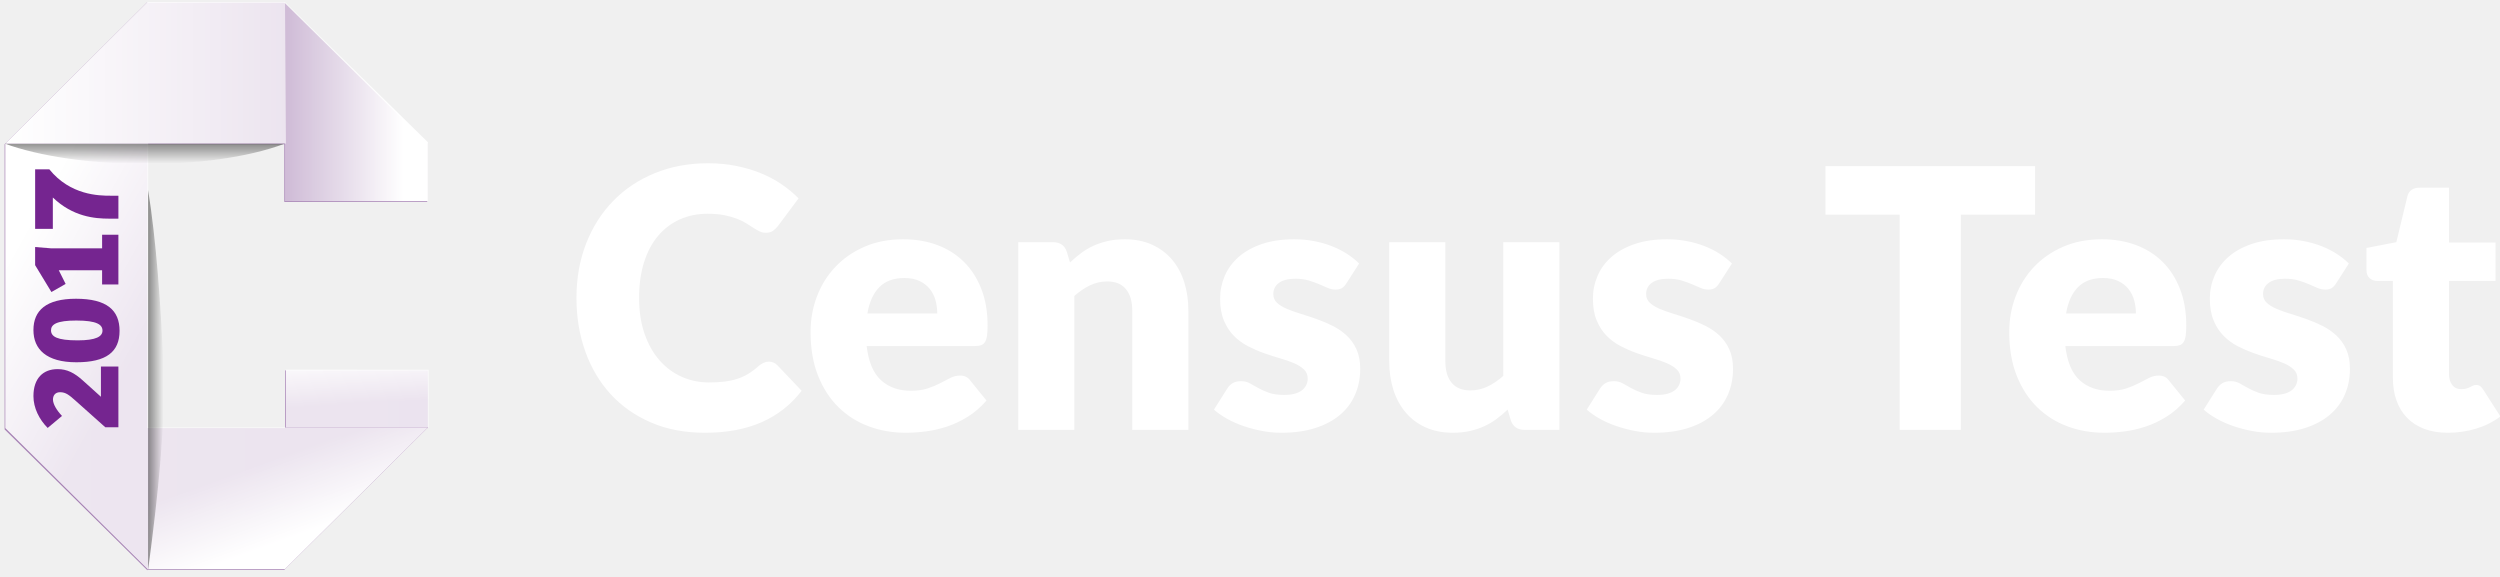
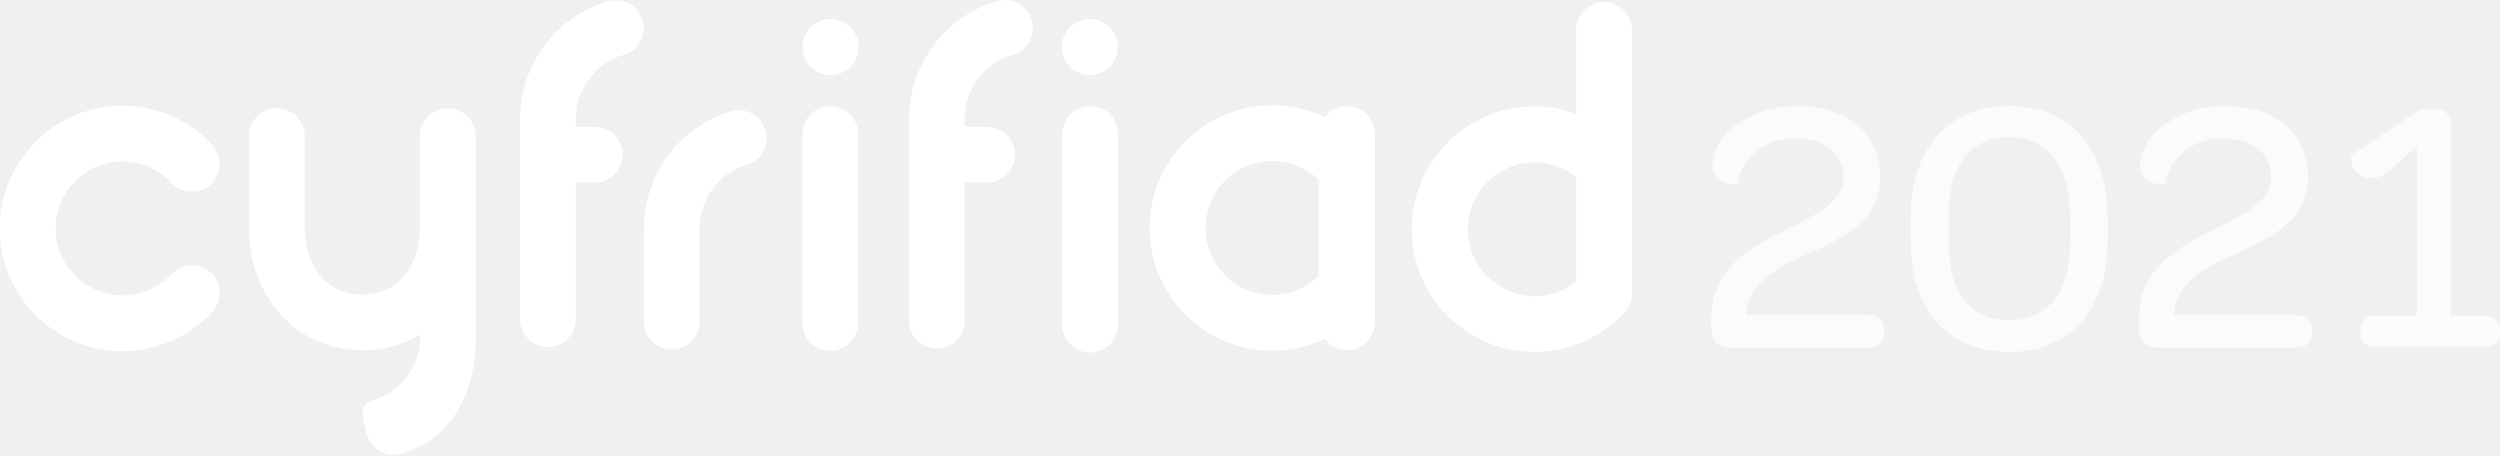
- <svg xmlns="http://www.w3.org/2000/svg" width="221" height="51" viewBox="0 0 221 51">
-   <defs>
-     <linearGradient x1=".006%" y1="49.995%" x2="100.031%" y2="49.995%" id="a">
-       <stop stop-color="#783D8F" offset="0%" />
-       <stop stop-color="#682782" offset="100%" />
-     </linearGradient>
-     <linearGradient x1="38.301%" y1="-29.909%" x2="51.468%" y2="58.898%" id="b">
-       <stop stop-color="#fff" offset="0%" />
-       <stop stop-color="#fff" stop-opacity=".8" offset="100%" />
-     </linearGradient>
-     <linearGradient x1="34.287%" y1="7.026%" x2="68.227%" y2="63.417%" id="c">
-       <stop stop-color="#fff" offset="0%" />
-       <stop stop-color="#fff" stop-opacity=".8" offset="100%" />
-     </linearGradient>
-     <linearGradient x1="63.636%" y1="68.75%" x2="35.364%" y2="29.593%" id="d">
-       <stop stop-color="#fff" offset="0%" />
-       <stop stop-color="#fff" stop-opacity=".8" offset="100%" />
-     </linearGradient>
-     <linearGradient x1="82.829%" y1="49.905%" x2="1.319%" y2="49.905%" id="e">
-       <stop stop-color="#fff" offset="0%" />
-       <stop stop-color="#fff" stop-opacity=".5" offset="100%" />
-     </linearGradient>
-     <linearGradient x1="50.059%" y1="1.862%" x2="50.059%" y2="97.165%" id="f">
-       <stop stop-color="#1E1E1C" offset="0%" />
-       <stop stop-color="#1E1E1C" stop-opacity="0" offset="100%" />
-     </linearGradient>
-     <linearGradient x1="-.889%" y1="49.88%" x2="99.653%" y2="49.88%" id="g">
-       <stop stop-color="#fff" offset="0%" />
-       <stop stop-color="#fff" stop-opacity=".8" offset="100%" />
-     </linearGradient>
-     <linearGradient x1="2.944%" y1="49.922%" x2="97.95%" y2="49.922%" id="h">
-       <stop stop-color="#1E1E1C" offset="0%" />
-       <stop stop-color="#1E1E1C" stop-opacity="0" offset="100%" />
-     </linearGradient>
-   </defs>
-   <g fill="none">
-     <path d="M67.968 31.968c.128 0 .256.024.384.072.128.048.251.131.368.248l2.144 2.256c-.939 1.227-2.115 2.152-3.528 2.776-1.413.624-3.085.936-5.016.936-1.771 0-3.357-.301-4.76-.904-1.403-.603-2.592-1.435-3.568-2.496s-1.725-2.32-2.248-3.776c-.523-1.456-.784-3.037-.784-4.744 0-1.739.283-3.336.848-4.792s1.36-2.712 2.384-3.768c1.024-1.056 2.251-1.877 3.68-2.464 1.429-.587 3.003-.88 4.72-.88.875 0 1.699.077 2.472.232.773.155 1.496.368 2.168.64.672.272 1.291.6 1.856.984.565.384 1.067.8 1.504 1.248l-1.824 2.448c-.117.149-.256.285-.416.408-.16.123-.384.184-.672.184-.192 0-.373-.043-.544-.128-.171-.085-.352-.189-.544-.312l-.632-.4c-.229-.144-.501-.277-.816-.4-.315-.123-.683-.227-1.104-.312-.421-.085-.915-.128-1.48-.128-.896 0-1.715.165-2.456.496-.741.331-1.381.813-1.92 1.448-.539.635-.955 1.413-1.248 2.336-.293.923-.44 1.976-.44 3.16 0 1.195.163 2.256.488 3.184.325.928.768 1.709 1.328 2.344.56.635 1.213 1.117 1.96 1.448.747.331 1.547.496 2.4.496.491 0 .939-.024 1.344-.072.405-.048.784-.128 1.136-.24.352-.112.683-.261.992-.448.309-.187.624-.424.944-.712.128-.107.267-.195.416-.264.149-.069.304-.104.464-.104zm14.886-4.256c0-.395-.051-.779-.152-1.152-.101-.373-.267-.707-.496-1-.229-.293-.531-.531-.904-.712-.373-.181-.827-.272-1.36-.272-.939 0-1.675.269-2.208.808-.533.539-.885 1.315-1.056 2.328h6.176zm-6.24 2.88c.16 1.387.581 2.392 1.264 3.016.683.624 1.563.936 2.64.936.576 0 1.072-.069 1.488-.208.416-.139.787-.293 1.112-.464l.896-.464c.272-.139.557-.208.856-.208.395 0 .693.144.896.432l1.44 1.776c-.512.587-1.064 1.064-1.656 1.432-.592.368-1.2.656-1.824.864-.624.208-1.248.352-1.872.432-.624.08-1.219.12-1.784.12-1.163 0-2.253-.189-3.272-.568-1.019-.379-1.909-.941-2.672-1.688-.763-.747-1.365-1.675-1.808-2.784-.443-1.109-.664-2.4-.664-3.872 0-1.109.189-2.16.568-3.152.379-.992.923-1.861 1.632-2.608.709-.747 1.568-1.339 2.576-1.776 1.008-.437 2.147-.656 3.416-.656 1.099 0 2.104.171 3.016.512.912.341 1.696.837 2.352 1.488.656.651 1.168 1.448 1.536 2.392.368.944.552 2.013.552 3.208 0 .373-.016.677-.048.912s-.091.421-.176.56c-.085.139-.2.235-.344.288-.144.053-.328.08-.552.08h-9.568zm17.974-7.392c.32-.299.651-.576.992-.832.341-.256.707-.472 1.096-.648.389-.176.811-.315 1.264-.416.453-.101.947-.152 1.48-.152.907 0 1.709.157 2.408.472.699.315 1.288.752 1.768 1.312s.843 1.227 1.088 2c.245.773.368 1.613.368 2.52v10.544h-4.96v-10.544c0-.811-.187-1.443-.56-1.896-.373-.453-.923-.68-1.648-.68-.544 0-1.053.115-1.528.344-.475.229-.936.541-1.384.936v11.84h-4.96v-16.592h3.072c.619 0 1.024.277 1.216.832l.288.96zm24.438 1.84c-.128.203-.264.347-.408.432-.144.085-.328.128-.552.128-.235 0-.469-.051-.704-.152l-.76-.328c-.272-.117-.579-.227-.92-.328-.341-.101-.731-.152-1.168-.152-.629 0-1.112.12-1.448.36-.336.24-.504.573-.504 1 0 .309.109.565.328.768.219.203.509.381.872.536.363.155.773.301 1.232.44.459.139.928.293 1.408.464.48.171.949.371 1.408.6.459.229.869.512 1.232.848.363.336.653.744.872 1.224.219.48.328 1.056.328 1.728 0 .821-.149 1.579-.448 2.272-.299.693-.744 1.291-1.336 1.792-.592.501-1.323.891-2.192 1.168-.869.277-1.869.416-3 .416-.565 0-1.131-.053-1.696-.16-.565-.107-1.112-.251-1.64-.432-.528-.181-1.016-.397-1.464-.648-.448-.251-.832-.52-1.152-.808l1.152-1.824c.128-.213.291-.381.488-.504s.451-.184.76-.184c.288 0 .547.064.776.192l.744.416c.267.149.579.288.936.416.357.128.808.192 1.352.192.384 0 .709-.04.976-.12.267-.08.48-.189.64-.328.16-.139.277-.293.352-.464.075-.171.112-.347.112-.528 0-.331-.112-.603-.336-.816-.224-.213-.517-.397-.88-.552-.363-.155-.776-.299-1.24-.432-.464-.133-.936-.285-1.416-.456-.48-.171-.952-.376-1.416-.616-.464-.24-.877-.544-1.24-.912s-.656-.819-.88-1.352c-.224-.533-.336-1.179-.336-1.936 0-.704.136-1.373.408-2.008.272-.635.68-1.192 1.224-1.672.544-.48 1.227-.861 2.048-1.144.821-.283 1.781-.424 2.88-.424.597 0 1.176.053 1.736.16.56.107 1.085.256 1.576.448.491.192.939.419 1.344.68.405.261.763.547 1.072.856l-1.12 1.744zm18.822-3.632v16.592h-3.072c-.619 0-1.024-.277-1.216-.832l-.288-.96c-.32.309-.651.589-.992.84-.341.251-.707.464-1.096.64-.389.176-.811.315-1.264.416-.453.101-.947.152-1.48.152-.907 0-1.709-.157-2.408-.472-.699-.315-1.288-.755-1.768-1.32-.48-.565-.843-1.232-1.088-2-.245-.768-.368-1.611-.368-2.528v-10.528h4.96v10.528c0 .821.187 1.456.56 1.904.373.448.923.672 1.648.672.544 0 1.053-.115 1.528-.344.475-.229.936-.541 1.384-.936v-11.824h4.96zm14.134 3.632c-.128.203-.264.347-.408.432-.144.085-.328.128-.552.128-.235 0-.469-.051-.704-.152l-.76-.328c-.272-.117-.579-.227-.92-.328-.341-.101-.731-.152-1.168-.152-.629 0-1.112.12-1.448.36-.336.24-.504.573-.504 1 0 .309.109.565.328.768.219.203.509.381.872.536.363.155.773.301 1.232.44.459.139.928.293 1.408.464.48.171.949.371 1.408.6.459.229.869.512 1.232.848.363.336.653.744.872 1.224.219.48.328 1.056.328 1.728 0 .821-.149 1.579-.448 2.272-.299.693-.744 1.291-1.336 1.792-.592.501-1.323.891-2.192 1.168-.869.277-1.869.416-3 .416-.565 0-1.131-.053-1.696-.16-.565-.107-1.112-.251-1.64-.432-.528-.181-1.016-.397-1.464-.648-.448-.251-.832-.52-1.152-.808l1.152-1.824c.128-.213.291-.381.488-.504s.451-.184.76-.184c.288 0 .547.064.776.192l.744.416c.267.149.579.288.936.416.357.128.808.192 1.352.192.384 0 .709-.04.976-.12.267-.08.48-.189.64-.328.16-.139.277-.293.352-.464.075-.171.112-.347.112-.528 0-.331-.112-.603-.336-.816-.224-.213-.517-.397-.88-.552-.363-.155-.776-.299-1.24-.432-.464-.133-.936-.285-1.416-.456-.48-.171-.952-.376-1.416-.616-.464-.24-.877-.544-1.24-.912s-.656-.819-.88-1.352c-.224-.533-.336-1.179-.336-1.936 0-.704.136-1.373.408-2.008.272-.635.68-1.192 1.224-1.672.544-.48 1.227-.861 2.048-1.144.821-.283 1.781-.424 2.88-.424.597 0 1.176.053 1.736.16.56.107 1.085.256 1.576.448.491.192.939.419 1.344.68.405.261.763.547 1.072.856l-1.12 1.744zm27.916-6.064h-6.56v19.024h-5.408v-19.024h-6.56v-4.288h18.528v4.288zm8.918 8.736c0-.395-.051-.779-.152-1.152-.101-.373-.267-.707-.496-1-.229-.293-.531-.531-.904-.712-.373-.181-.827-.272-1.36-.272-.939 0-1.675.269-2.208.808-.533.539-.885 1.315-1.056 2.328h6.176zm-6.24 2.88c.16 1.387.581 2.392 1.264 3.016.683.624 1.563.936 2.64.936.576 0 1.072-.069 1.488-.208.416-.139.787-.293 1.112-.464l.896-.464c.272-.139.557-.208.856-.208.395 0 .693.144.896.432l1.44 1.776c-.512.587-1.064 1.064-1.656 1.432-.592.368-1.2.656-1.824.864-.624.208-1.248.352-1.872.432-.624.08-1.219.12-1.784.12-1.163 0-2.253-.189-3.272-.568-1.019-.379-1.909-.941-2.672-1.688-.763-.747-1.365-1.675-1.808-2.784-.443-1.109-.664-2.4-.664-3.872 0-1.109.189-2.16.568-3.152.379-.992.923-1.861 1.632-2.608.709-.747 1.568-1.339 2.576-1.776 1.008-.437 2.147-.656 3.416-.656 1.099 0 2.104.171 3.016.512.912.341 1.696.837 2.352 1.488.656.651 1.168 1.448 1.536 2.392.368.944.552 2.013.552 3.208 0 .373-.016.677-.048.912s-.091.421-.176.56c-.085.139-.2.235-.344.288-.144.053-.328.08-.552.08h-9.568zm23.942-5.552c-.128.203-.264.347-.408.432-.144.085-.328.128-.552.128-.235 0-.469-.051-.704-.152l-.76-.328c-.272-.117-.579-.227-.92-.328-.341-.101-.731-.152-1.168-.152-.629 0-1.112.12-1.448.36-.336.24-.504.573-.504 1 0 .309.109.565.328.768.219.203.509.381.872.536.363.155.773.301 1.232.44.459.139.928.293 1.408.464.48.171.949.371 1.408.6.459.229.869.512 1.232.848.363.336.653.744.872 1.224.219.48.328 1.056.328 1.728 0 .821-.149 1.579-.448 2.272-.299.693-.744 1.291-1.336 1.792-.592.501-1.323.891-2.192 1.168-.869.277-1.869.416-3 .416-.565 0-1.131-.053-1.696-.16-.565-.107-1.112-.251-1.64-.432-.528-.181-1.016-.397-1.464-.648-.448-.251-.832-.52-1.152-.808l1.152-1.824c.128-.213.291-.381.488-.504s.451-.184.76-.184c.288 0 .547.064.776.192l.744.416c.267.149.579.288.936.416.357.128.808.192 1.352.192.384 0 .709-.04.976-.12.267-.08.48-.189.64-.328.16-.139.277-.293.352-.464.075-.171.112-.347.112-.528 0-.331-.112-.603-.336-.816-.224-.213-.517-.397-.88-.552-.363-.155-.776-.299-1.24-.432-.464-.133-.936-.285-1.416-.456-.48-.171-.952-.376-1.416-.616-.464-.24-.877-.544-1.24-.912s-.656-.819-.88-1.352c-.224-.533-.336-1.179-.336-1.936 0-.704.136-1.373.408-2.008.272-.635.68-1.192 1.224-1.672.544-.48 1.227-.861 2.048-1.144.821-.283 1.781-.424 2.88-.424.597 0 1.176.053 1.736.16.56.107 1.085.256 1.576.448.491.192.939.419 1.344.68.405.261.763.547 1.072.856l-1.12 1.744zm9.878 13.216c-.789 0-1.485-.115-2.088-.344-.603-.229-1.109-.555-1.52-.976-.411-.421-.723-.931-.936-1.528-.213-.597-.32-1.264-.32-2v-8.576h-1.408c-.256 0-.475-.083-.656-.248-.181-.165-.272-.408-.272-.728v-1.936l2.64-.512.976-4.048c.128-.512.491-.768 1.088-.768h2.592v4.848h4.112v3.392h-4.112v8.24c0 .384.093.701.28.952.187.251.456.376.808.376.181 0 .333-.019.456-.056.123-.037.229-.08.32-.128l.256-.128c.08-.037.173-.056.28-.056.149 0 .269.035.36.104.091.069.184.179.28.328l1.504 2.352c-.64.48-1.36.84-2.16 1.08-.8.24-1.627.36-2.48.36z" fill="#fff" />
-     <g>
-       <g>
-         <path d="M25.197 32.744v5.1h-12.16v-25.094h12.102v5.1h12.628v-5.158l-12.628-12.46h-12.16c-.935.927-12.102 12.055-12.569 12.518v25.21l12.628 12.46v-.058h12.102l12.628-12.518h.058v-5.1h-12.628z" opacity=".61" id="Shape" fill="url(#a)" />
-         <path id="Shape" fill="url(#b)" d="M25.255 32.686h12.628v5.1h-12.628z" />
-         <path id="Shape" fill="url(#c)" d="M.468 37.844l12.628 12.518v-37.67h-12.628z" />
-         <path id="Shape" fill="url(#d)" d="M37.825 37.786l-12.628 12.518h-12.102v-12.518z" />
-         <path id="Shape" fill="url(#e)" d="M25.197 17.792h12.628v-5.216l-12.628-12.402z" />
-         <path d="M25.197 12.692h-24.788c6.138 2.26 18.006 2.55 24.788 0z" opacity=".47" id="Shape" fill="url(#f)" />
-         <path id="Shape" fill="url(#g)" d="M25.197.174h-12.16l-12.569 12.518h24.788z" />
-         <path d="M14.44 32.223c-.234-5.448-.643-11.069-1.345-15.416v33.556c.877-6.549 1.578-13.156 1.345-18.14z" opacity=".47" fill="url(#h)" />
-       </g>
-       <path d="M5.482 36.77c-.457-.484-.8-1.038-.8-1.453 0-.346.194-.646.629-.646.503 0 .8.254 1.326.715l2.675 2.387h1.154v-5.373h-1.543v2.675l-1.589-1.43c-.754-.68-1.395-1.015-2.24-1.015-1.28 0-2.138.807-2.138 2.387 0 1.049.514 2.064 1.257 2.813l1.269-1.061zm-2.526-7.593c0 1.695 1.143 2.848 3.795 2.848 2.64 0 3.818-.911 3.818-2.779 0-1.81-1.109-2.837-3.852-2.837-2.64 0-3.761 1.038-3.761 2.767zm6.104.046c0 .519-.549.865-2.195.865-1.829 0-2.355-.334-2.355-.888 0-.519.492-.865 2.229-.865 1.84 0 2.32.369 2.32.888zm-.034-4.077h1.44v-4.393h-1.44v1.199h-4.515l-1.406-.115v1.603l1.44 2.375 1.257-.715-.606-1.211h3.829v1.257zm-4.355-4.918v-2.767c1.772 1.695 3.681 1.868 4.984 1.868h.812v-2.029h-.72c-.994 0-3.532-.035-5.384-2.329h-1.257v5.258h1.566z" fill="#752590" />
-     </g>
-   </g>
+ <svg xmlns="http://www.w3.org/2000/svg" width="241.62" height="44">
+   <path fill="#fff" style="opacity:0.7" d="M623.06,494.45H611.47a4.82,4.82,0,0,1,.14-1c.61-2.44,3.08-3.71,6.08-5.05,3.46-1.59,6.72-3.22,6.72-7.32s-3-6.82-8-6.82a9.6,9.6,0,0,0-6.15,2,5.11,5.11,0,0,0-2.08,3.75c0,1.9,2.4,1.87,2.4,1.76a5.42,5.42,0,0,1,5.58-4.38c2.94,0,4.67,1.41,4.67,3.78s-2.69,3.61-5.69,5.09c-3.43,1.7-7.07,3.78-7.07,8.48v.88c0,1.45.67,2,2.26,2h12.72c1.2,0,1.73-.53,1.73-1.48v-.21C624.79,495,624.26,494.45,623.06,494.45Z" transform="translate(-401.34 -464)" />
+   <path fill="#fff" style="opacity:0.7" d="M595.5,474.24c-5.86,0-9.5,4.14-9.5,10.74v2.34c0,6.6,3.57,10.7,9.5,10.7s9.54-4.17,9.54-10.78V485C605,478.34,601.44,474.24,595.5,474.24Zm5.9,13.18c0,4.81-2.12,7.53-5.9,7.53s-5.83-2.76-5.83-7.56v-2.58c0-4.81,2.12-7.56,5.83-7.56s5.9,2.82,5.9,7.63Z" transform="translate(-401.34 -464)" />
+   <path fill="#fff" style="opacity:0.7" d="M641.29,494.49h-3.07l0-18.3a1.49,1.49,0,0,0-1.63-1.67h-1.24L628.57,479a2,2,0,0,0,1.88,2.23,2.88,2.88,0,0,0,1.87-.78c.67-.53,1.24-1.17,2.61-2.26v16.29h-3.81c-1.1,0-1.66.46-1.66,1.48v.18c0,1,.56,1.41,1.66,1.41h10.17c1.1,0,1.67-.42,1.67-1.41V496C643,495,642.39,494.49,641.29,494.49Z" transform="translate(-401.34 -464)" />
+   <path fill="#fff" style="opacity:0.7" d="M581.72,494.45H570.13a4.26,4.26,0,0,1,.15-1c.6-2.44,3.07-3.71,6.07-5.05,3.47-1.59,6.72-3.22,6.72-7.32s-3-6.82-8-6.82a9.62,9.62,0,0,0-6.15,2,5.11,5.11,0,0,0-2.08,3.75c0,1.9,2.4,1.87,2.4,1.76a5.42,5.42,0,0,1,5.58-4.38c2.94,0,4.67,1.41,4.67,3.78s-2.69,3.61-5.69,5.09c-3.43,1.7-7.07,3.78-7.07,8.48v.88c0,1.45.67,2,2.26,2h12.72c1.21,0,1.74-.53,1.74-1.48v-.21C583.46,495,582.93,494.45,581.72,494.45Z" transform="translate(-401.34 -464)" />
+   <path fill="#fff" d="M556.37,464.19a2.7,2.7,0,0,0-2.7,2.69V475a11.56,11.56,0,0,0-4-.71,11.86,11.86,0,1,0,8.67,19.92,2.63,2.63,0,0,0,.72-1.72,1.41,1.41,0,0,0,0-.2V466.88A2.7,2.7,0,0,0,556.37,464.19Zm-2.7,19.11v7.92a6.38,6.38,0,0,1-4,1.41,6.47,6.47,0,1,1,0-12.94,6.36,6.36,0,0,1,4,1.41Z" transform="translate(-401.34 -464)" />
+   <path fill="#fff" d="M413.19,479.61a6.41,6.41,0,0,1,4.73,2.07,2.69,2.69,0,0,0,3.94-3.67,11.86,11.86,0,1,0,0,16.14,2.69,2.69,0,0,0-3.94-3.67,6.38,6.38,0,0,1-4.73,2.07,6.47,6.47,0,1,1,0-12.94Z" transform="translate(-401.34 -464)" />
+   <path fill="#fff" d="M481.59,474.26A2.69,2.69,0,0,0,478.9,477v18.21a2.69,2.69,0,1,0,5.38,0V477A2.7,2.7,0,0,0,481.59,474.26Z" transform="translate(-401.34 -464)" />
+   <path fill="#fff" d="M460.12,464.11a11.89,11.89,0,0,0-8.52,11.38V495a2.7,2.7,0,0,0,5.39,0V481.65h2a2.7,2.7,0,0,0,0-5.39h-2v-.77a6.48,6.48,0,0,1,4.59-6.19l.07,0a2.69,2.69,0,0,0-1.53-5.16Z" transform="translate(-401.34 -464)" />
+   <path fill="#fff" d="M531.5,474.26a2.67,2.67,0,0,0-2.13,1.05,11.86,11.86,0,1,0,0,21.45,2.7,2.7,0,0,0,4.86-1.6V477A2.7,2.7,0,0,0,531.5,474.26Zm-2.69,7.33v9.08a6.39,6.39,0,0,1-4.49,1.83,6.47,6.47,0,0,1,0-12.94,6.37,6.37,0,0,1,4.49,1.83Z" transform="translate(-401.34 -464)" />
+   <path fill="#fff" d="M481.61,465.84a2.71,2.71,0,1,0,2.71,2.7A2.71,2.71,0,0,0,481.61,465.84Z" transform="translate(-401.34 -464)" />
+   <path fill="#fff" d="M506.65,474.26A2.7,2.7,0,0,0,504,477v18.21a2.7,2.7,0,1,0,5.39,0V477A2.7,2.7,0,0,0,506.65,474.26Z" transform="translate(-401.34 -464)" />
+   <path fill="#fff" d="M506.67,465.84a2.71,2.71,0,1,0,2.71,2.7A2.71,2.71,0,0,0,506.67,465.84Z" transform="translate(-401.34 -464)" />
+   <path fill="#fff" d="M472.08,474.71a11.87,11.87,0,0,0-8.51,11.37v9a2.69,2.69,0,0,0,5.38,0v-9a6.49,6.49,0,0,1,4.6-6.19l.07,0a2.69,2.69,0,0,0-1.54-5.15Z" transform="translate(-401.34 -464)" />
+   <path fill="#fff" d="M447.3,477a2.7,2.7,0,0,0-5.39,0v9c0,3.56-2,6.47-5.56,6.47s-5.56-2.91-5.56-6.47v-9a2.7,2.7,0,0,0-5.39,0v9c0,6.53,4.41,11.85,11,11.85a10.66,10.66,0,0,0,5.57-1.51v.16a6.48,6.48,0,0,1-4.6,6.19l-.06,0h0c-1.43.43-.9,1.93-.47,3.36a2.67,2.67,0,0,0,3.34,1.79c4.92-1.44,7.17-6,7.17-11.37V477Z" transform="translate(-401.34 -464)" />
+   <path fill="#fff" d="M497.71,464.12a11.86,11.86,0,0,0-8.51,11.37V495a2.69,2.69,0,0,0,5.38,0V481.65h2a2.7,2.7,0,1,0,0-5.39h-2v-.77a6.48,6.48,0,0,1,4.6-6.19l.07,0a2.7,2.7,0,0,0,1.8-3.36A2.67,2.67,0,0,0,497.71,464.12Z" transform="translate(-401.34 -464)" />
</svg>
